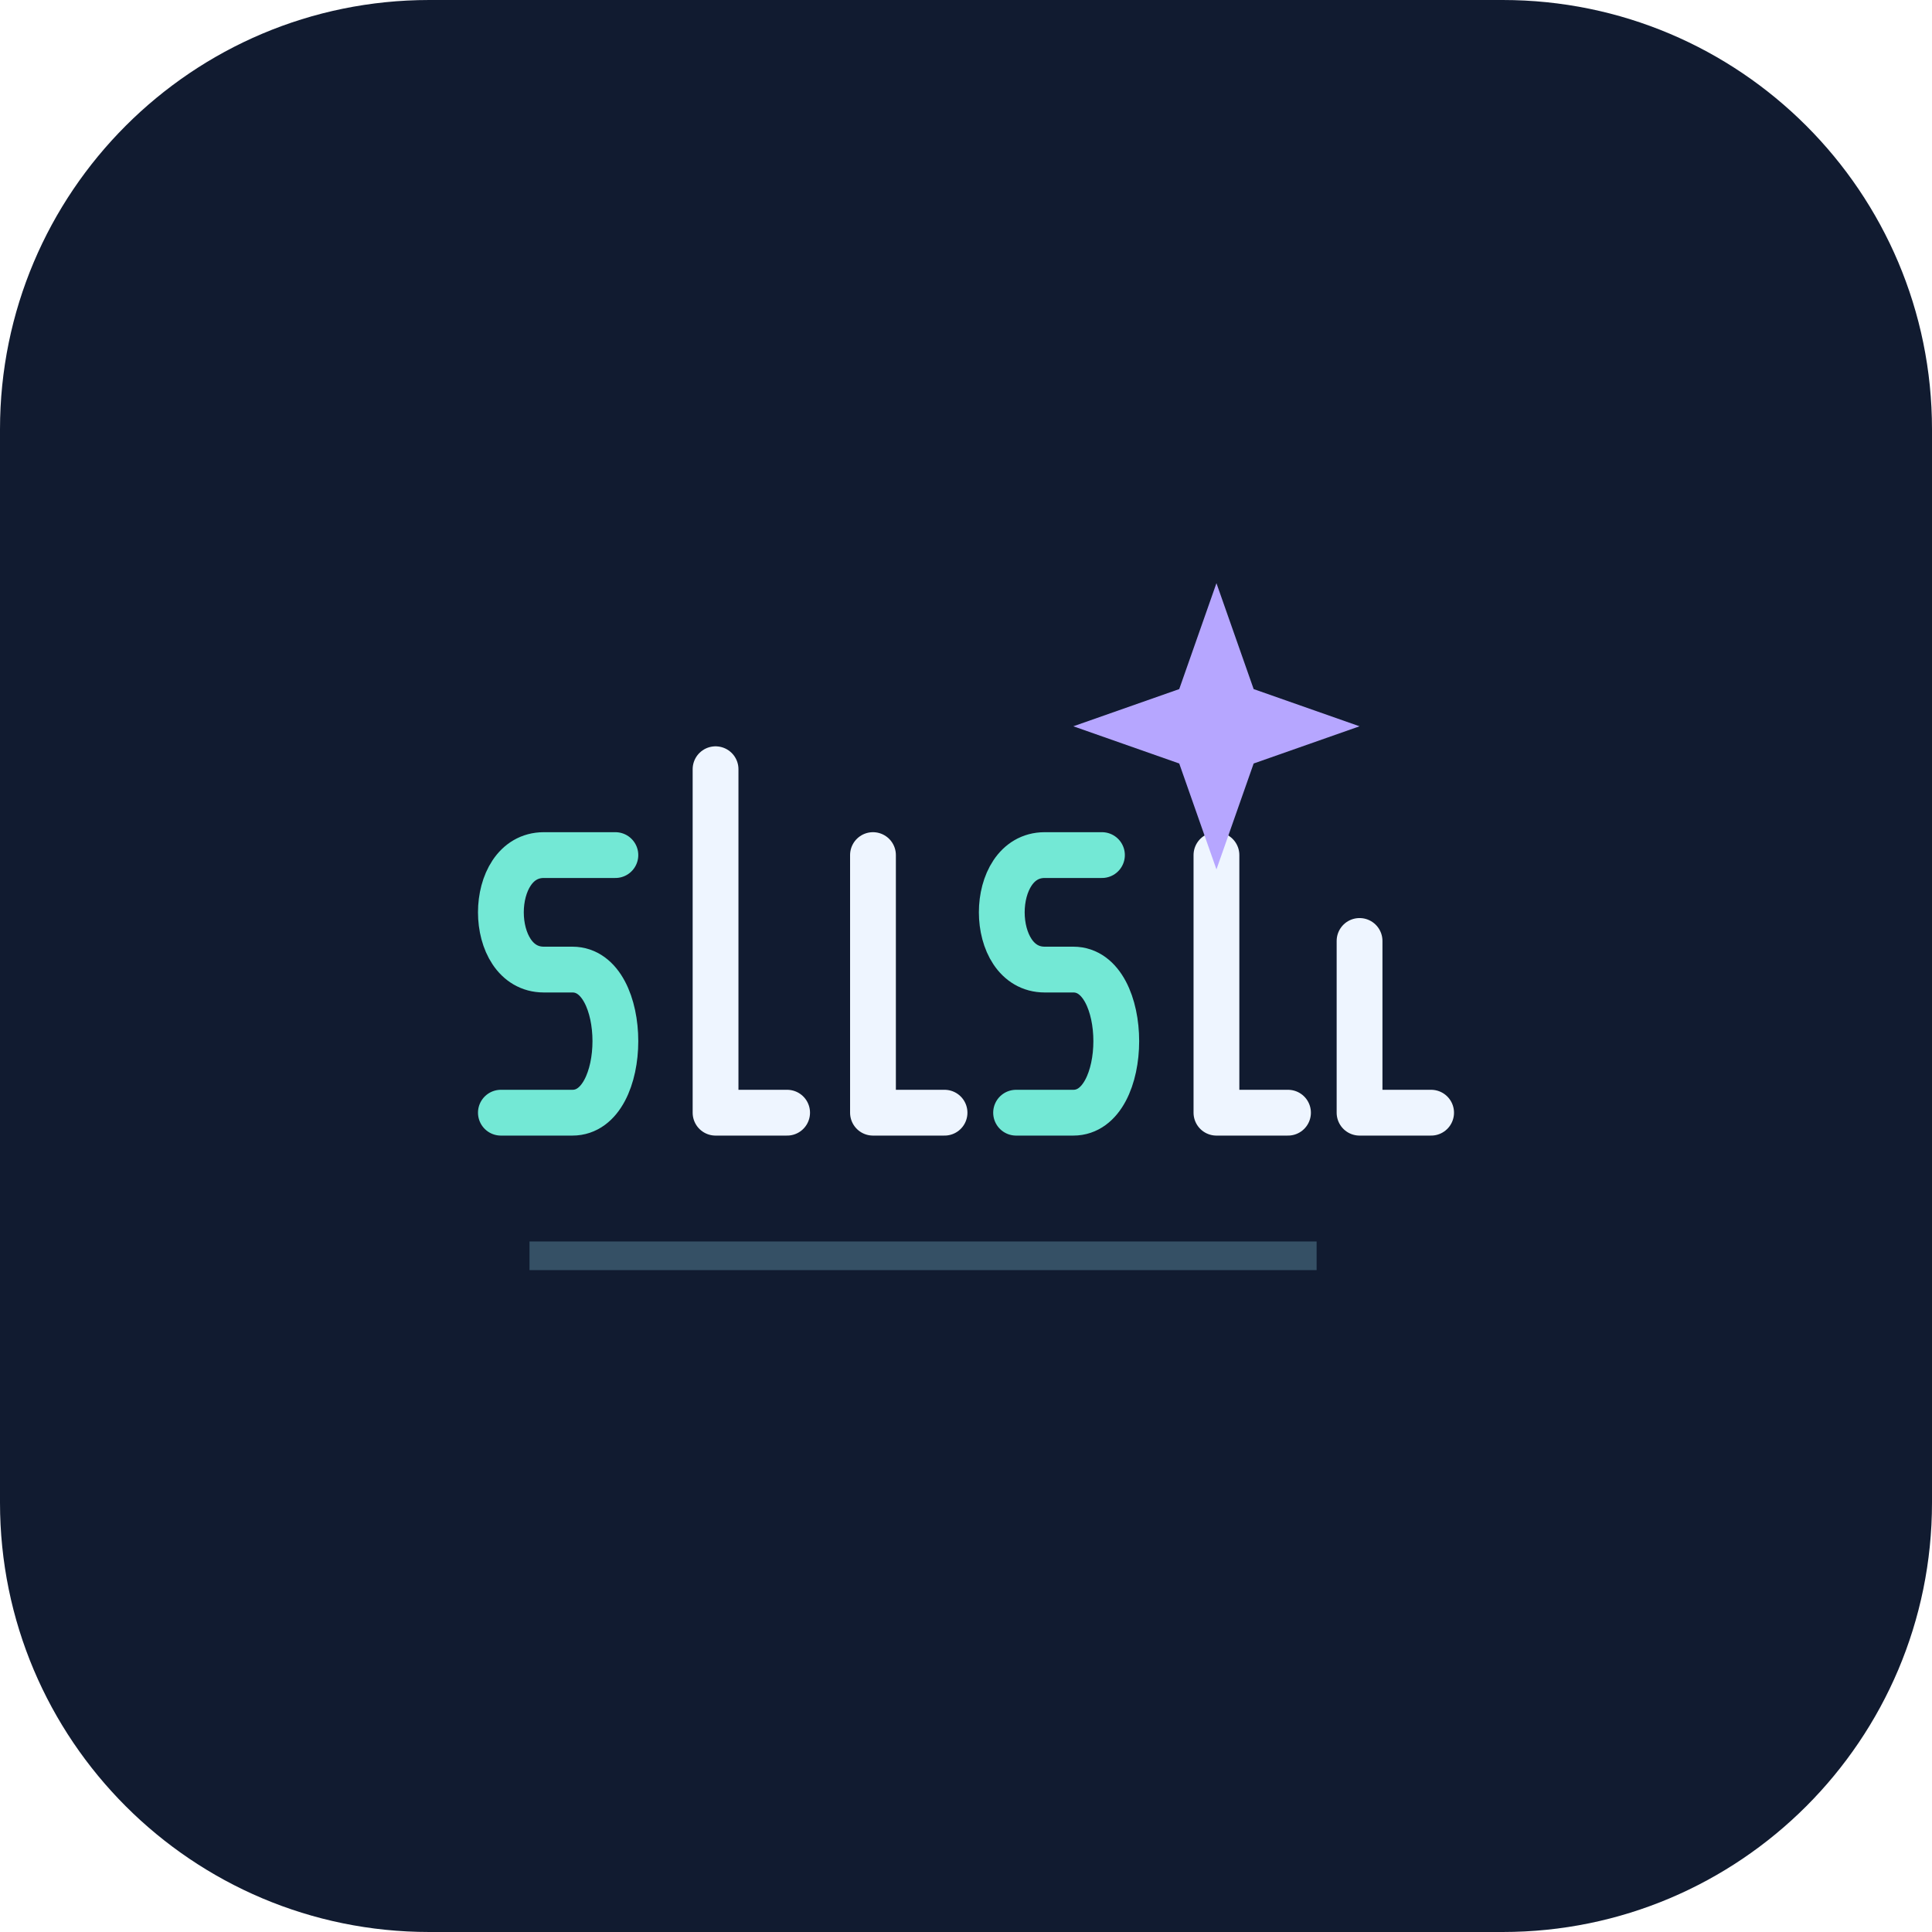
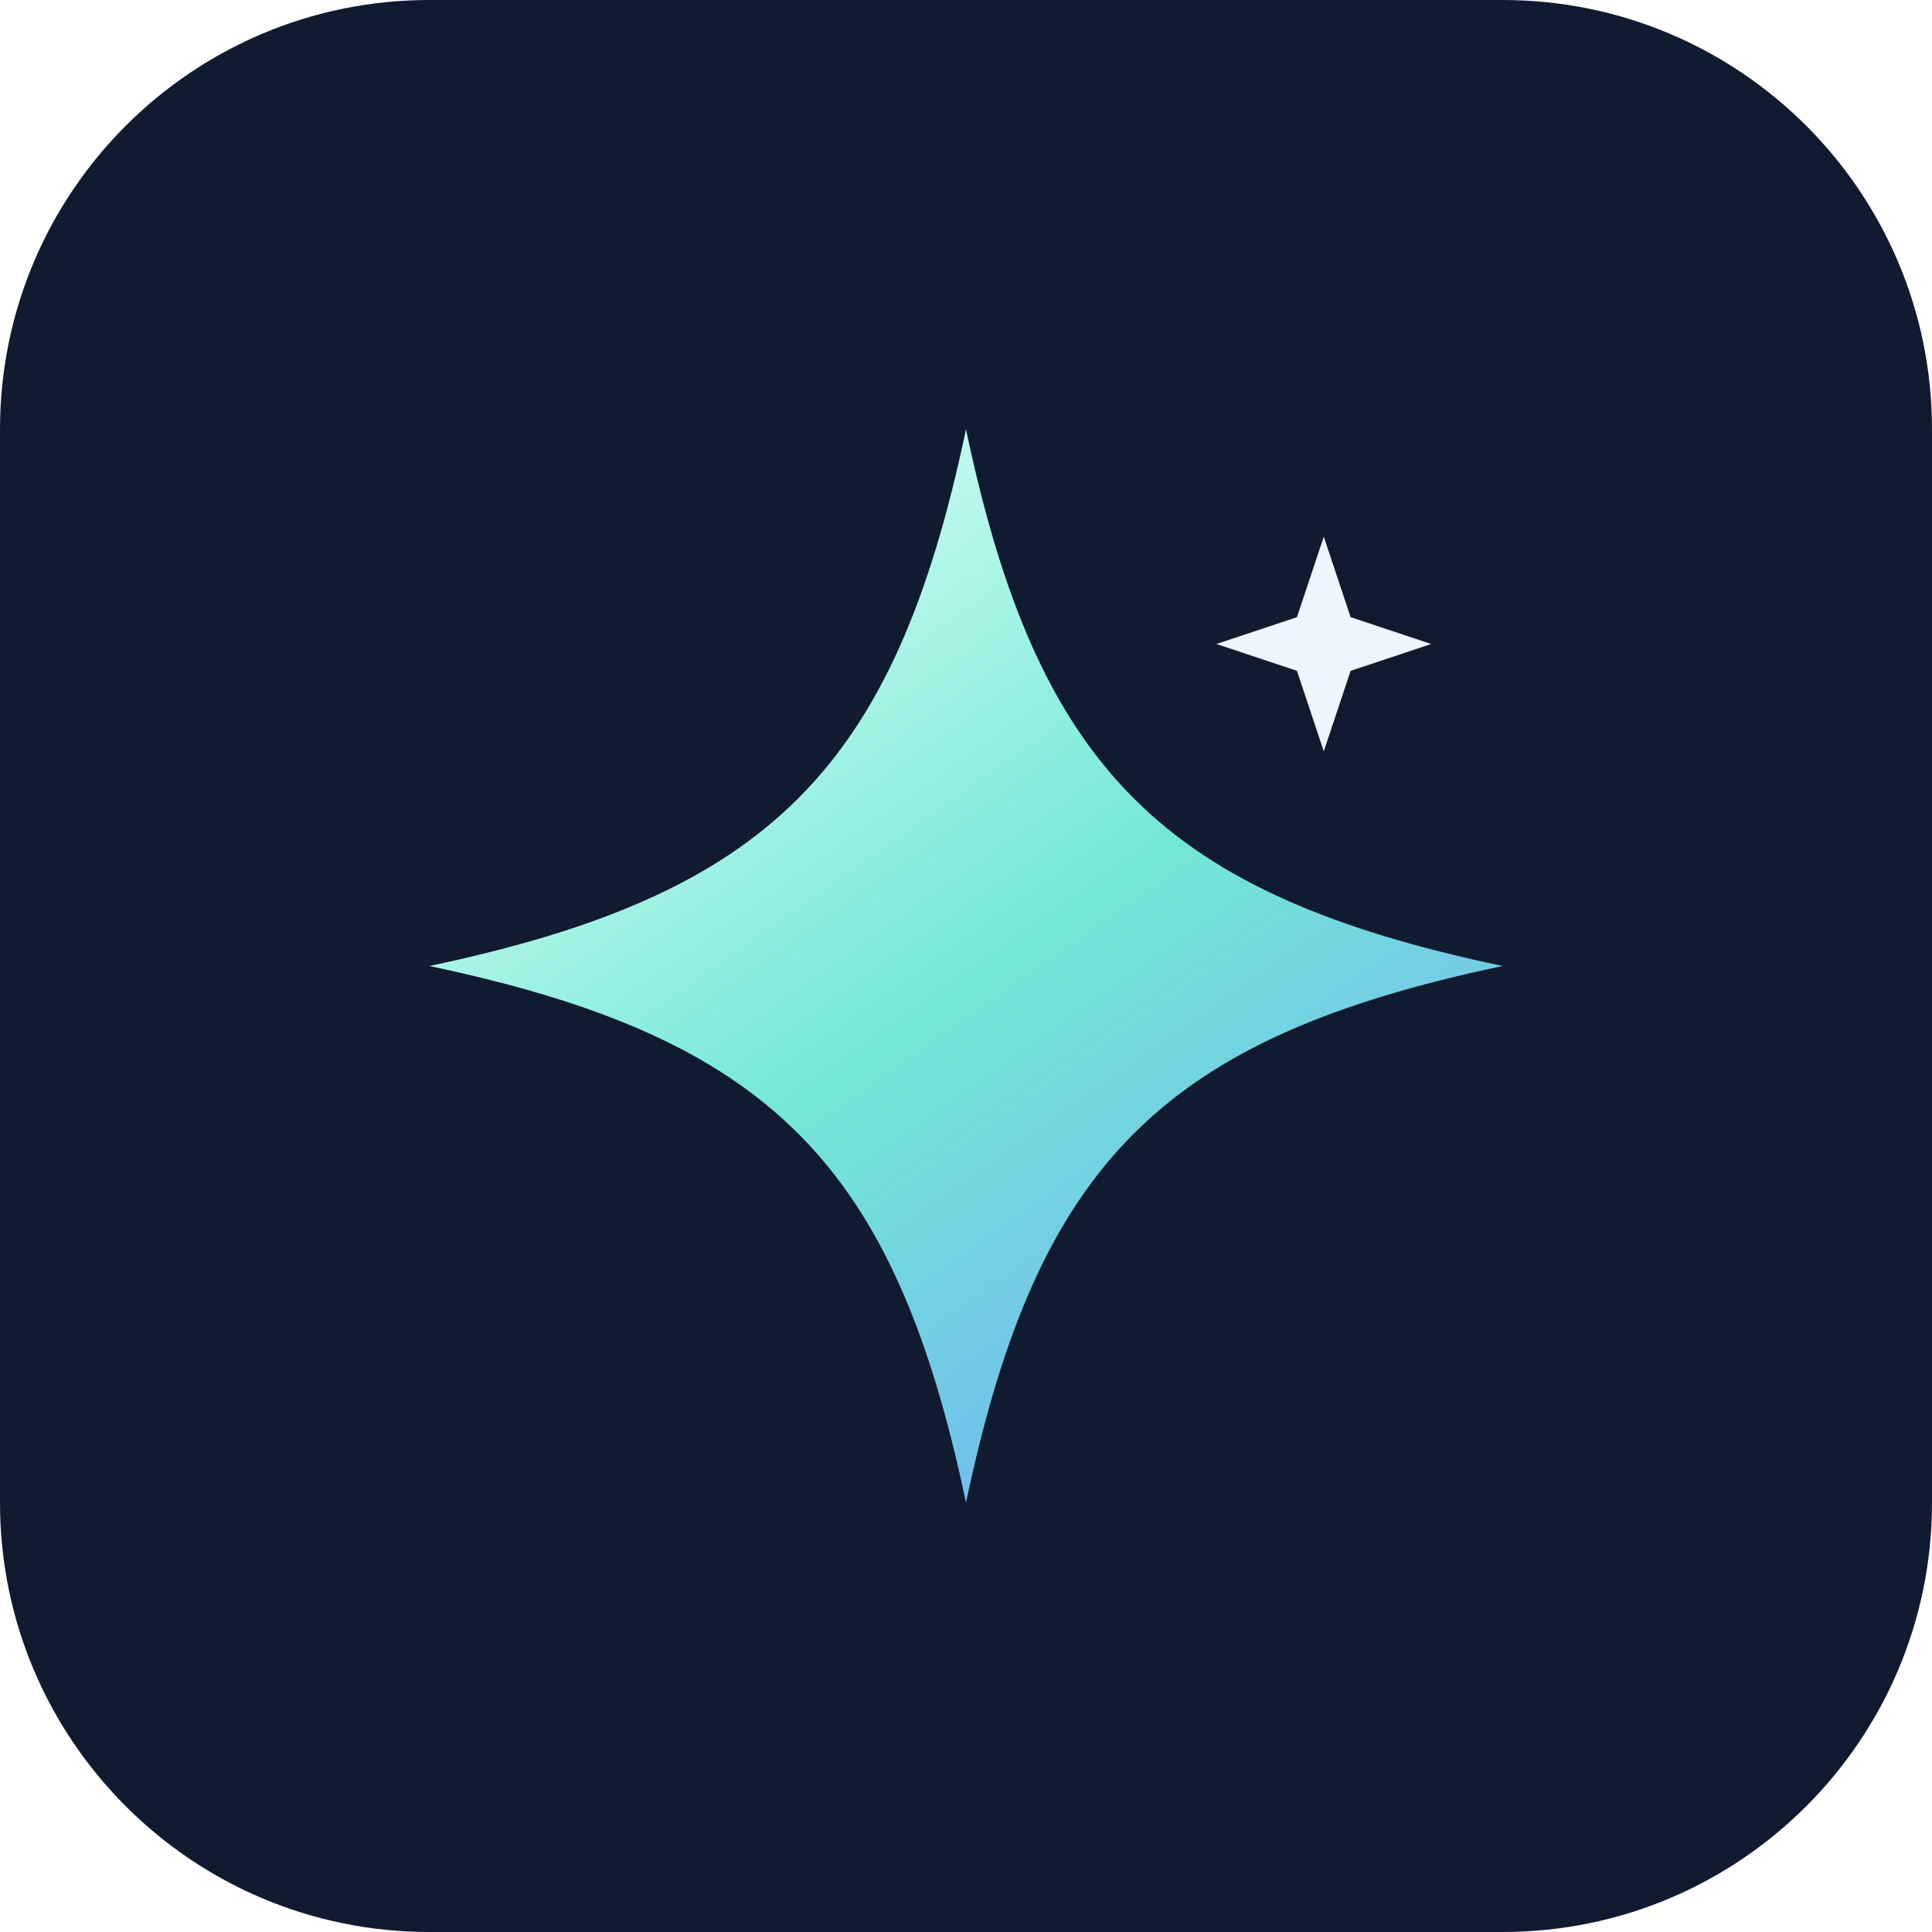
- <svg xmlns="http://www.w3.org/2000/svg" width="432" height="432" viewBox="0 0 108 108">
+ <svg xmlns="http://www.w3.org/2000/svg" width="432" height="432" viewBox="0 0 108 108" role="img" aria-label="StellaShell star">
+   <defs>
+     <linearGradient id="starlight" gradientUnits="userSpaceOnUse" x1="35" y1="28" x2="73" y2="82">
+       <stop offset="0" stop-color="#D8FFF5" />
+       <stop offset=".5" stop-color="#73E8D5" />
+       <stop offset="1" stop-color="#72AEF5" />
+     </linearGradient>
+   </defs>
  <rect width="108" height="108" rx="24" fill="#111B30" />
-   <g transform="translate(8 11) scale(.8)">
-     <path d="M33,46H28C24,46 24,54 28,54H30C34,54 34,64 30,64H25" fill="none" stroke="#73E8D5" stroke-width="3.2" stroke-linecap="round" stroke-linejoin="round" />
-     <path d="M40,40V64H45 M51,46V64H56" fill="none" stroke="#EEF5FF" stroke-width="3.2" stroke-linecap="round" stroke-linejoin="round" />
-     <path d="M67,46H63C59,46 59,54 63,54H65C69,54 69,64 65,64H61" fill="none" stroke="#73E8D5" stroke-width="3.2" stroke-linecap="round" stroke-linejoin="round" />
-     <path d="M75,46V64H80 M85,52V64H90" fill="none" stroke="#EEF5FF" stroke-width="3.2" stroke-linecap="round" stroke-linejoin="round" />
-     <path d="M75,27L77.6,34.4L85,37L77.6,39.6L75,47L72.4,39.6L65,37L72.4,34.4Z" fill="#B6A6FF" />
-     <path d="M27,73H82V75H27Z" fill="#355065" />
-   </g>
+   <path d="M54,24 C58,43 65,50 84,54 C65,58 58,65 54,84 C50,65 43,58 24,54 C43,50 50,43 54,24 Z" fill="url(#starlight)" />
+   <path d="M74,30 L75.5,34.5 L80,36 L75.5,37.5 L74,42 L72.5,37.5 L68,36 L72.5,34.5 Z" fill="#EEF5FF" />
</svg>
